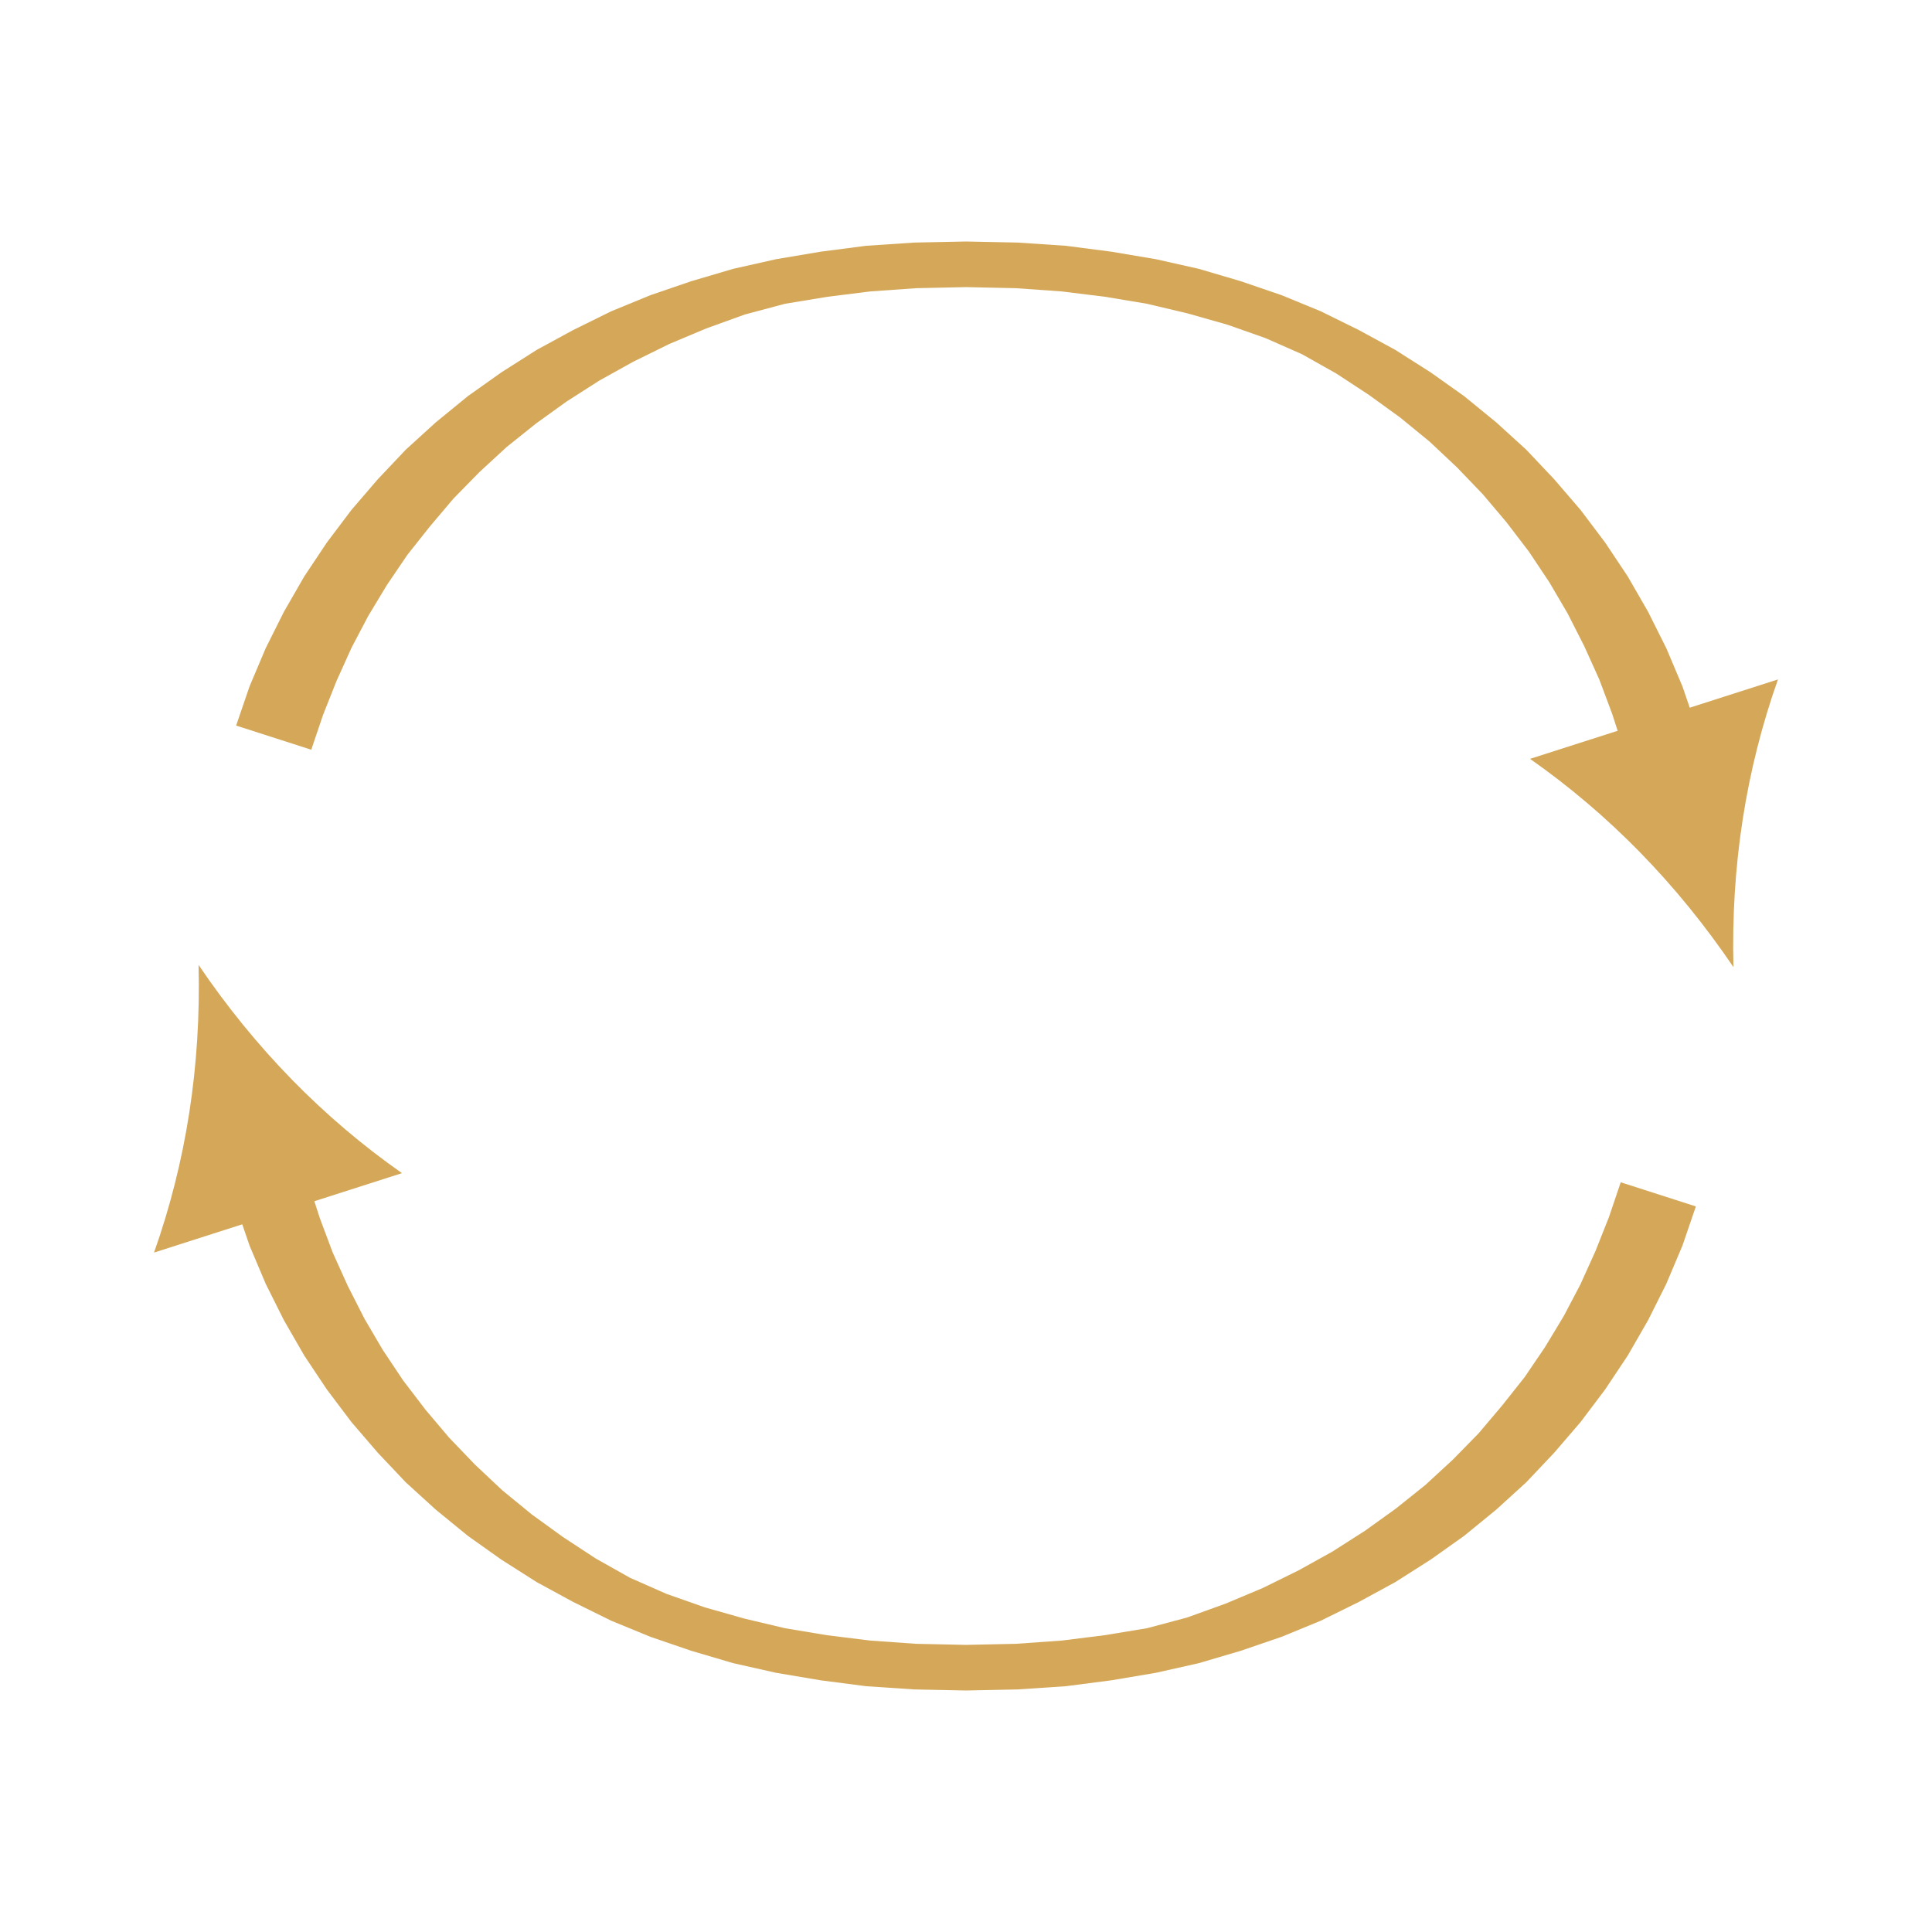
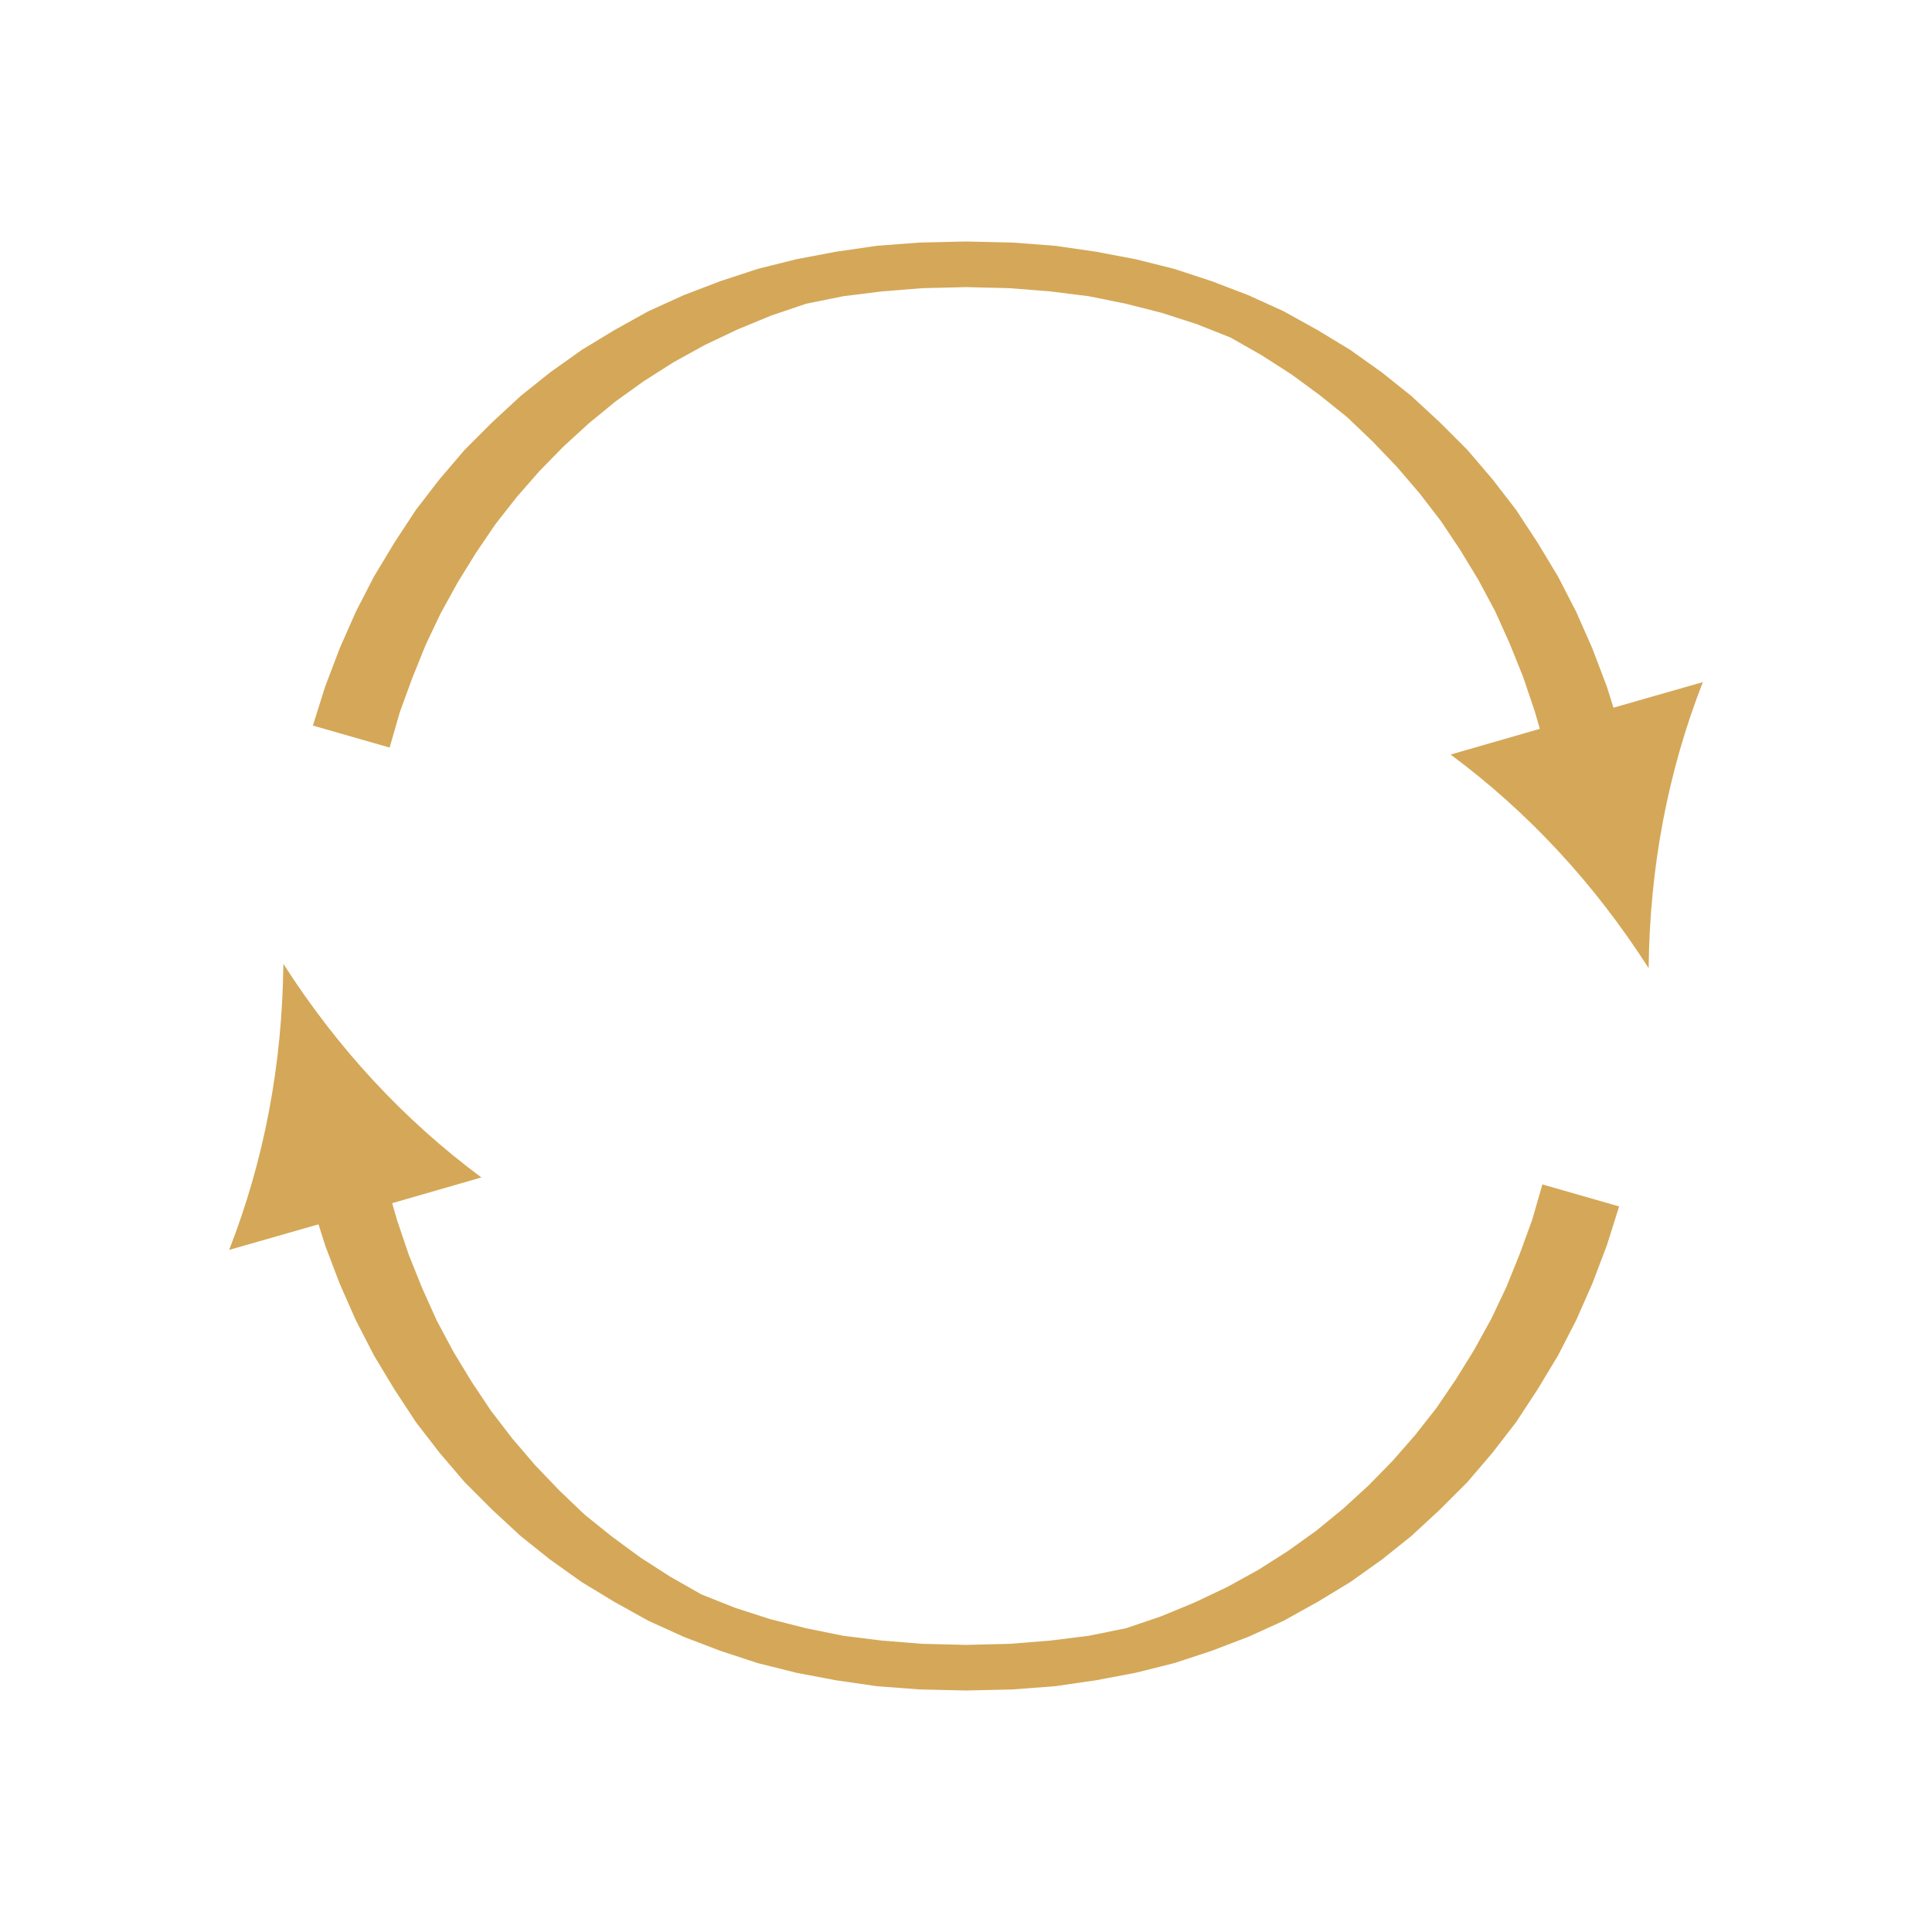
<svg xmlns="http://www.w3.org/2000/svg" width="36" height="36" viewBox="0 0 36 36">
  <g fill="#D4A858">
-     <path d="M4.4,13.52 4.65,12.79 4.95,12.08 5.29,11.4 5.67,10.74 6.09,10.11 6.55,9.5 7.04,8.93 7.56,8.38 8.12,7.87 8.72,7.38 9.34,6.94 10,6.52 10.68,6.15 11.39,5.8 12.12,5.5 12.88,5.24 13.66,5.01 14.46,4.83 15.29,4.69 16.14,4.58 17.03,4.52 18,4.5 18.97,4.52 19.86,4.58 20.71,4.69 21.54,4.83 22.34,5.01 23.12,5.24 23.88,5.5 24.61,5.8 25.32,6.15 26,6.52 26.66,6.94 27.28,7.38 27.88,7.87 28.44,8.38 28.96,8.93 29.45,9.5 29.91,10.11 30.33,10.74 30.71,11.4 31.05,12.08 31.35,12.79 31.6,13.52 L30.25,13.95 30.04,13.3 29.8,12.66 29.52,12.04 29.21,11.43 28.87,10.85 28.49,10.28 28.07,9.73 27.63,9.21 27.15,8.71 26.64,8.23 26.09,7.78 25.51,7.36 24.9,6.96 24.26,6.6 23.58,6.3 22.87,6.05 22.13,5.84 21.37,5.66 20.59,5.53 19.78,5.43 18.93,5.37 18,5.35 17.07,5.37 16.22,5.43 15.42,5.53 14.63,5.66 13.88,5.86 13.16,6.12 12.47,6.41 11.8,6.74 11.17,7.09 10.56,7.48 9.99,7.89 9.44,8.33 8.93,8.8 8.45,9.29 8.01,9.81 7.59,10.34 7.21,10.9 6.86,11.48 6.55,12.07 6.27,12.69 6.02,13.32 5.8,13.97 Z" />
-     <path d="M28.51,14.14 Q30.72,15.69 32.3,18.02 Q32.23,15.2 33.13,12.66 Q30.82,13.4 28.51,14.14 Z " />
-     <path d="M31.6,22.48 31.35,23.21 31.05,23.92 30.71,24.6 30.33,25.26 29.91,25.89 29.45,26.5 28.96,27.07 28.44,27.62 27.88,28.13 27.28,28.62 26.66,29.06 26,29.48 25.32,29.85 24.61,30.2 23.88,30.5 23.12,30.76 22.34,30.99 21.54,31.17 20.71,31.31 19.86,31.42 18.97,31.48 18,31.5 17.03,31.48 16.14,31.42 15.29,31.31 14.46,31.17 13.66,30.99 12.88,30.76 12.12,30.5 11.39,30.2 10.68,29.85 10,29.48 9.34,29.06 8.72,28.62 8.12,28.13 7.56,27.62 7.04,27.07 6.55,26.5 6.09,25.89 5.67,25.26 5.29,24.6 4.95,23.92 4.65,23.21 4.4,22.48 L5.75,22.05 5.96,22.7 6.2,23.34 6.48,23.96 6.79,24.57 7.13,25.15 7.51,25.72 7.93,26.27 8.37,26.79 8.85,27.29 9.36,27.77 9.91,28.22 10.49,28.64 11.1,29.04 11.74,29.4 12.42,29.7 13.13,29.95 13.87,30.16 14.63,30.34 15.41,30.47 16.22,30.57 17.07,30.63 18,30.65 18.93,30.63 19.78,30.57 20.58,30.47 21.37,30.34 22.12,30.14 22.84,29.88 23.53,29.59 24.2,29.26 24.83,28.91 25.44,28.52 26.01,28.11 26.56,27.67 27.07,27.2 27.55,26.71 27.99,26.19 28.41,25.66 28.79,25.1 29.14,24.52 29.45,23.93 29.73,23.31 29.98,22.68 30.2,22.03 Z" />
-     <path d="M7.49,21.86 Q5.28,20.31 3.7,17.98 Q3.77,20.8 2.87,23.34 Q5.18,22.6 7.49,21.86 Z " />
+     <path d="M5.83,13.52 6.06,12.79 6.33,12.08 6.63,11.4 6.97,10.74 7.35,10.11 7.75,9.5 8.19,8.93 8.66,8.38 9.17,7.87 9.7,7.38 10.25,6.94 10.84,6.52 11.45,6.15 12.08,5.8 12.74,5.5 13.42,5.24 14.12,5.01 14.84,4.83 15.58,4.69 16.34,4.58 17.13,4.52 18,4.5 18.87,4.52 19.66,4.58 20.42,4.69 21.16,4.83 21.88,5.01 22.58,5.24 23.26,5.5 23.92,5.8 24.55,6.15 25.16,6.52 25.75,6.94 26.3,7.38 26.83,7.87 27.34,8.38 27.81,8.93 28.25,9.5 28.65,10.11 29.03,10.74 29.37,11.4 29.67,12.08 29.94,12.79 30.17,13.52 L28.79,13.92 28.6,13.26 28.38,12.61 28.13,11.99 27.86,11.39 27.55,10.81 27.21,10.25 26.85,9.71 26.45,9.19 26.03,8.7 25.58,8.23 25.11,7.78 24.6,7.37 24.07,6.98 23.51,6.62 22.93,6.29 22.3,6.04 21.65,5.83 20.98,5.66 20.29,5.52 19.57,5.43 18.82,5.37 18,5.35 17.18,5.37 16.43,5.43 15.71,5.52 15.02,5.66 14.37,5.88 13.74,6.14 13.13,6.43 12.55,6.75 12,7.1 11.47,7.48 10.97,7.89 10.5,8.32 10.05,8.78 9.63,9.26 9.23,9.77 8.87,10.3 8.53,10.85 8.21,11.43 7.93,12.02 7.68,12.64 7.45,13.27 7.26,13.93 Z" />
+     <path d="M27.03,14.06 Q29.2,15.67 30.72,18.04 Q30.75,15.22 31.73,12.71 Q29.38,13.38 27.03,14.06 Z " />
+     <path d="M30.17,22.48 29.94,23.21 29.67,23.92 29.37,24.6 29.03,25.26 28.65,25.89 28.25,26.5 27.81,27.07 27.34,27.62 26.83,28.13 26.3,28.62 25.75,29.06 25.16,29.48 24.55,29.85 23.92,30.2 23.26,30.5 22.58,30.76 21.88,30.99 21.16,31.17 20.42,31.31 19.66,31.42 18.87,31.48 18,31.5 17.13,31.48 16.34,31.42 15.58,31.31 14.84,31.17 14.12,30.99 13.42,30.76 12.74,30.5 12.08,30.2 11.45,29.85 10.84,29.48 10.25,29.06 9.7,28.62 9.17,28.13 8.66,27.62 8.19,27.07 7.75,26.5 7.35,25.89 6.97,25.26 6.63,24.6 6.33,23.92 6.06,23.21 5.83,22.48 L7.21,22.08 7.4,22.74 7.62,23.39 7.87,24.01 8.14,24.61 8.45,25.19 8.79,25.75 9.15,26.29 9.55,26.81 9.97,27.3 10.42,27.77 10.89,28.22 11.4,28.63 11.93,29.02 12.49,29.38 13.07,29.71 13.7,29.96 14.35,30.17 15.02,30.34 15.71,30.48 16.43,30.57 17.18,30.63 18,30.65 18.82,30.63 19.57,30.57 20.29,30.48 20.98,30.34 21.63,30.12 22.26,29.86 22.87,29.57 23.45,29.25 24,28.9 24.53,28.52 25.03,28.11 25.5,27.68 25.95,27.22 26.37,26.74 26.77,26.23 27.13,25.7 27.47,25.15 27.79,24.57 28.07,23.98 28.32,23.36 28.55,22.73 28.74,22.07 Z" />
+     <path d="M8.97,21.94 Q6.8,20.33 5.28,17.96 Q5.25,20.78 4.27,23.29 Q6.62,22.62 8.97,21.94 Z " />
  </g>
</svg>
